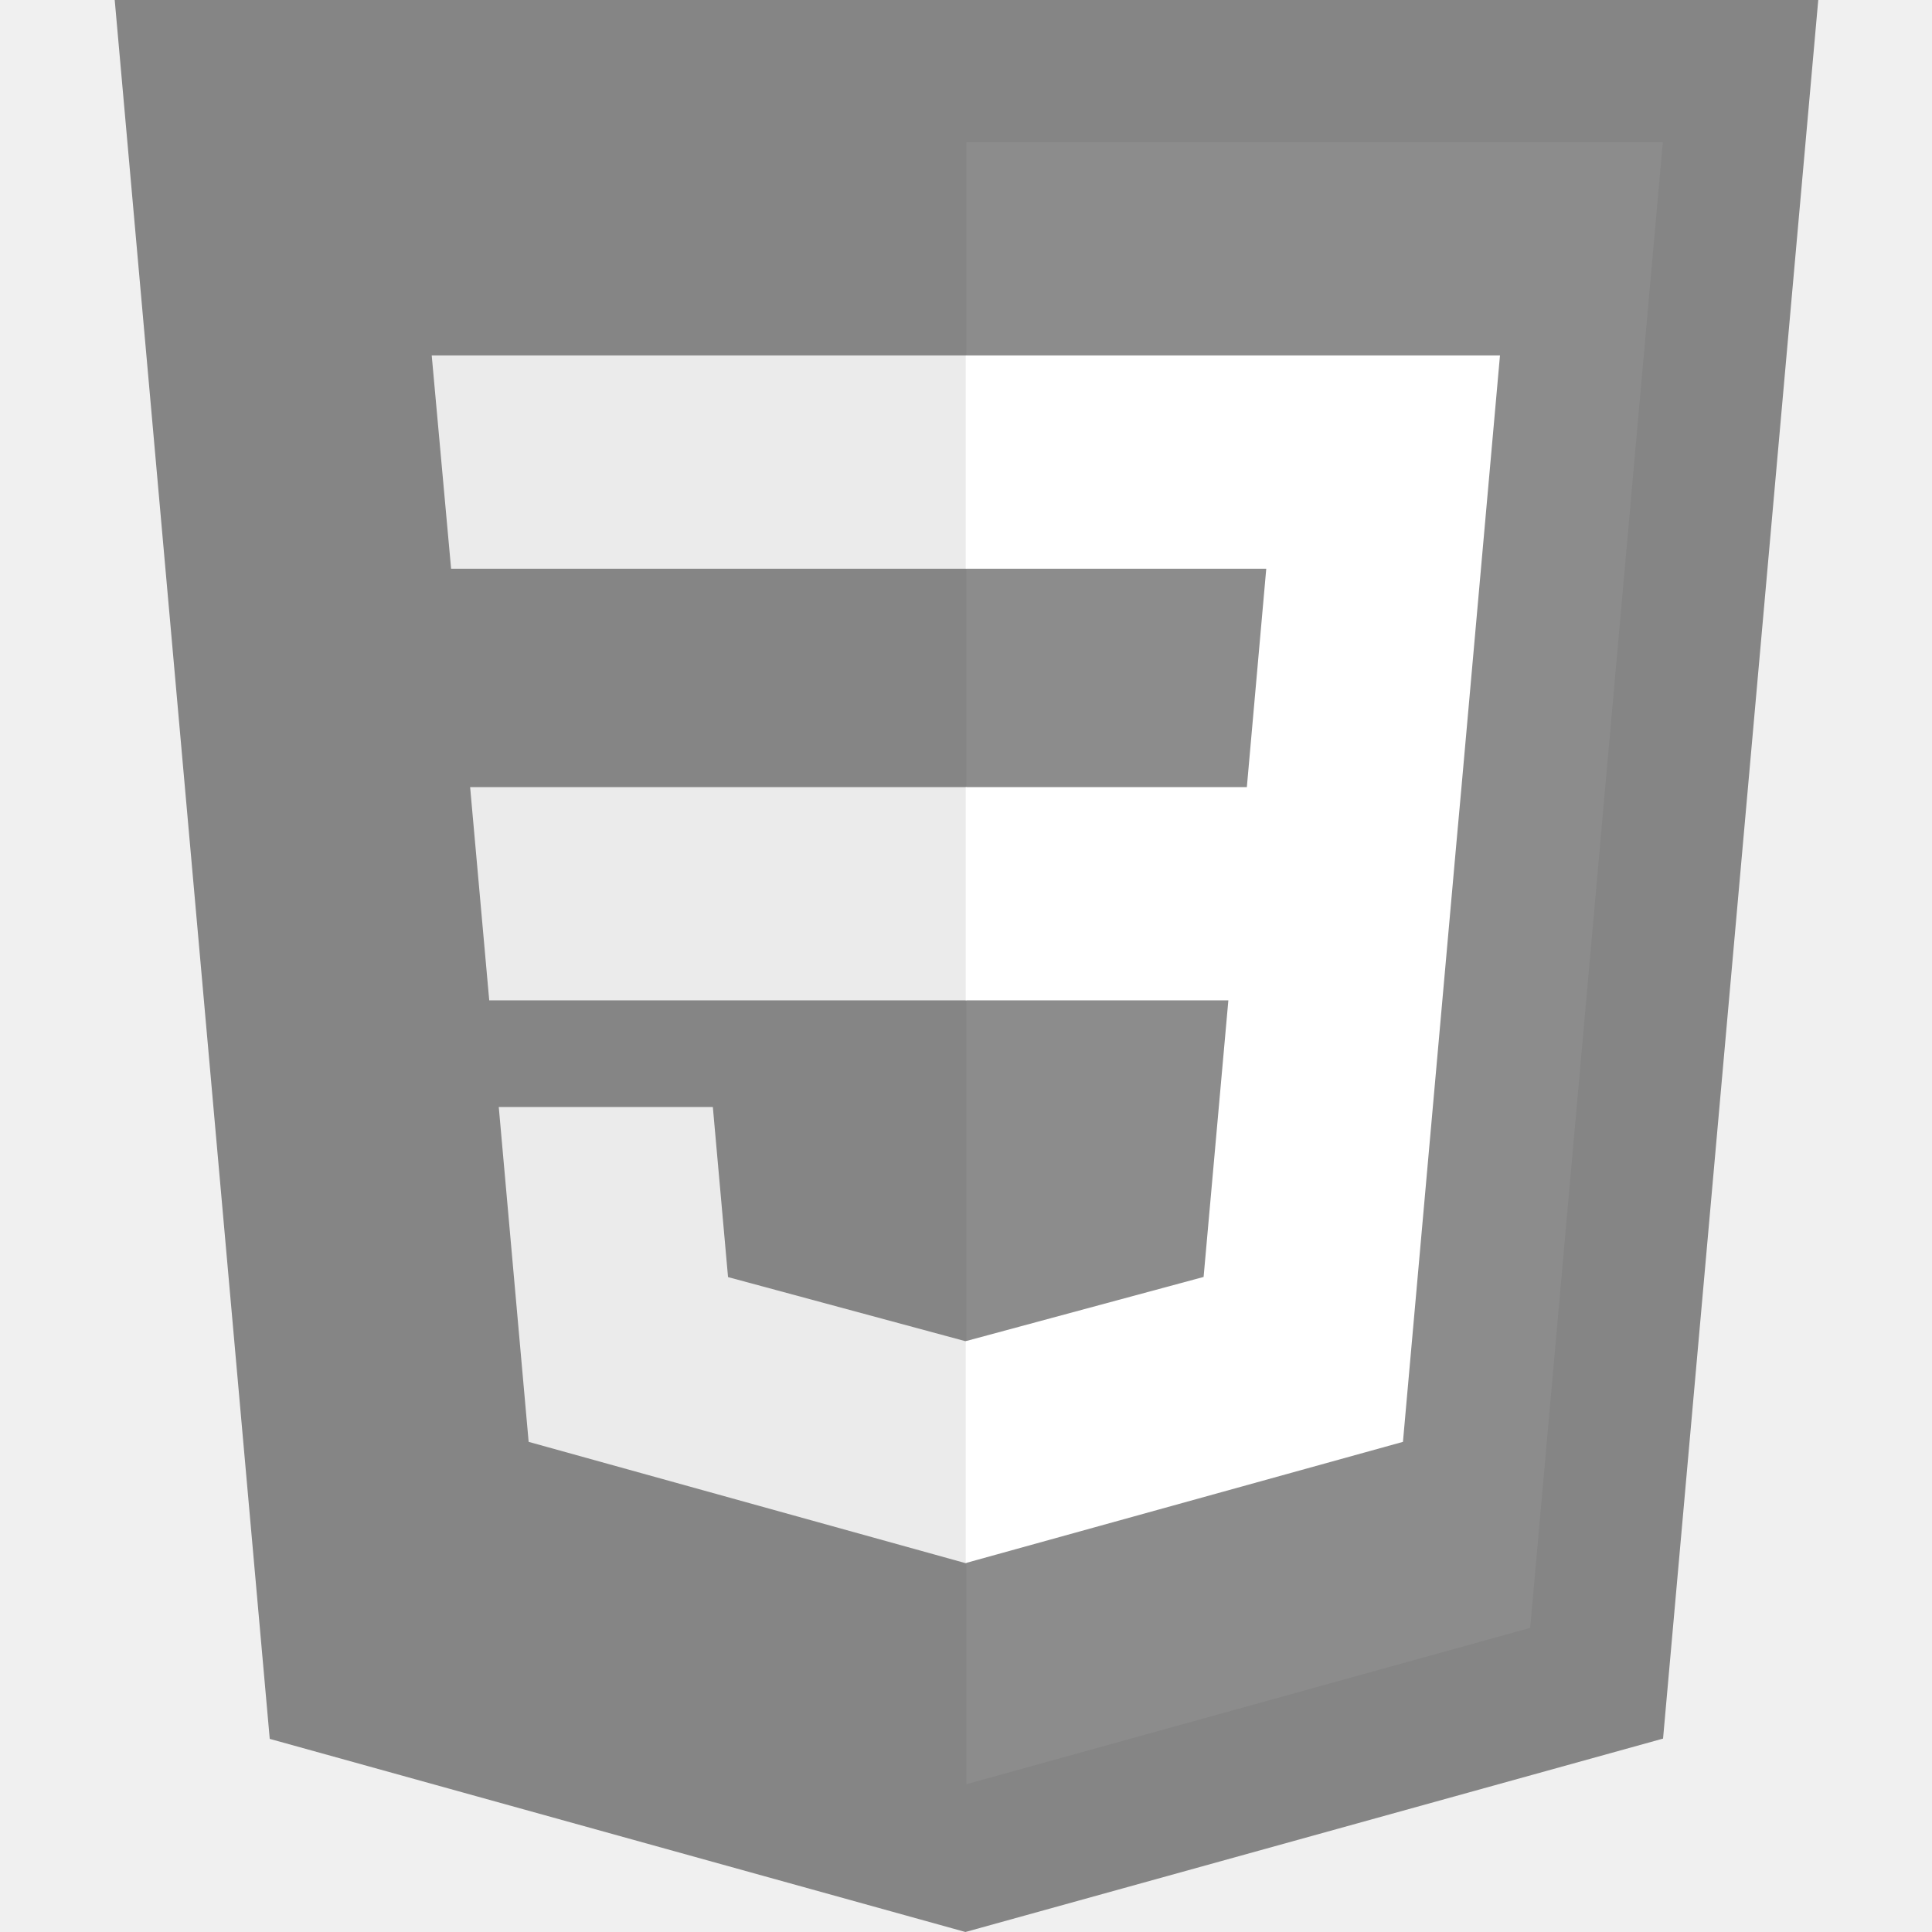
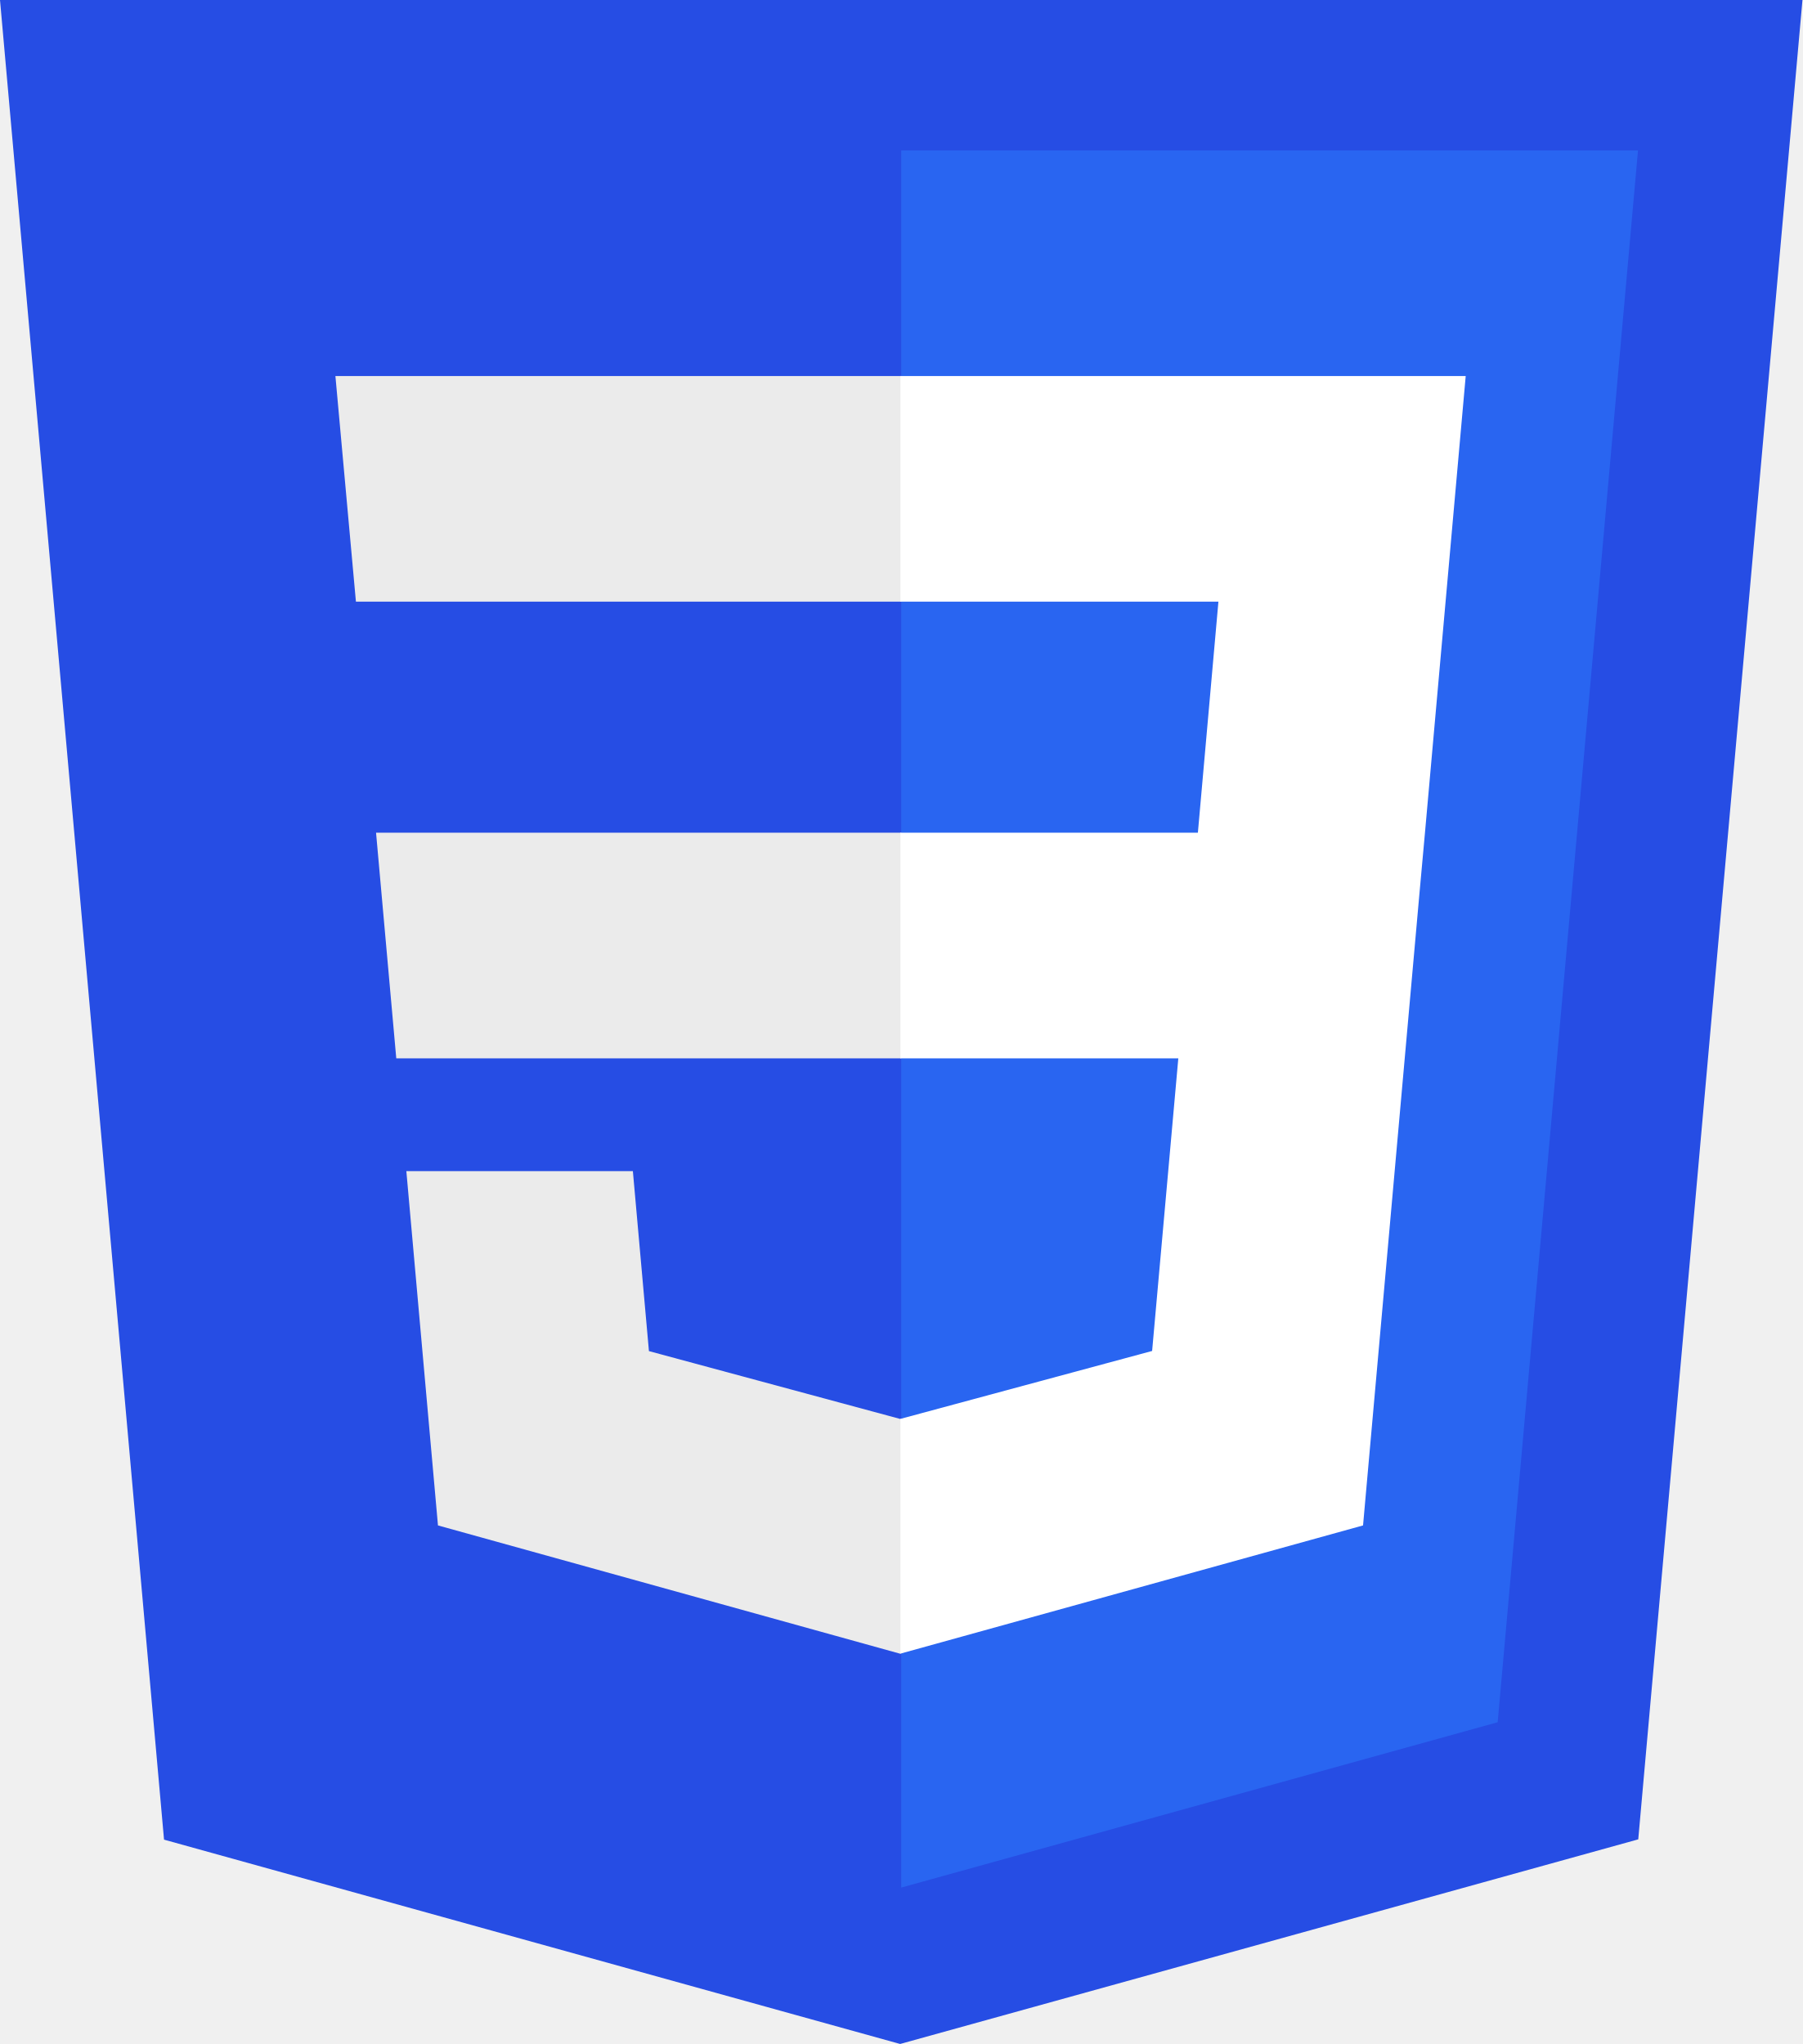
- <svg xmlns="http://www.w3.org/2000/svg" width="64" height="64" viewBox="0 0 64 64" id="svg3476" version="1.1">
-   <defs id="defs3478" />
-   <g id="layer1" transform="translate(-193.633,-739.4803)">
-     <polygon style="fill:#858585" points="437.367,100.62 404.321,470.819 255.778,512 107.644,470.877 74.633,100.62 " id="polygon2989" transform="matrix(0.1555741,0,0,0.1555739,185.822,723.8265)" />
-     <polygon style="fill:#8c8c8c" points="256,480.523 376.03,447.246 404.27,130.894 256,130.894 " id="polygon2991" transform="matrix(0.1555741,0,0,0.1555739,185.822,723.8265)" />
-     <polygon style="fill:#ebebeb" points="256,268.217 150.31,268.217 154.38,313.627 256,313.627 " id="polygon2993" transform="matrix(0.1555741,0,0,0.1555739,185.822,723.8265)" />
-     <polygon style="fill:#ebebeb" points="256,176.305 255.843,176.305 142.132,176.305 146.26,221.716 256,221.716 " id="polygon2995" transform="matrix(0.1555741,0,0,0.1555739,185.822,723.8265)" />
-     <polygon style="fill:#ebebeb" points="156.409,336.333 162.771,407.634 255.791,433.457 256,433.399 256,386.153 255.801,386.206 205.227,372.55 201.994,336.333 177.419,336.333 " id="polygon2997" transform="matrix(0.1555741,0,0,0.1555739,185.822,723.8265)" />
-     <polygon style="fill:#ffffff" points="311.761,313.627 306.49,372.521 255.843,386.191 255.843,433.435 348.937,407.634 349.62,399.962 360.291,280.411 361.399,268.217 369.597,176.305 255.843,176.305 255.843,221.716 319.831,221.716 315.699,268.217 255.843,268.217 255.843,313.627 " id="polygon3005" transform="matrix(0.1555741,0,0,0.1555739,185.822,723.8265)" />
+ <svg xmlns="http://www.w3.org/2000/svg" width="26.458mm" height="30.007mm" viewBox="0 0 26.458 30.007" version="1.1" id="svg1" xml:space="preserve">
+   <defs id="defs1" />
+   <g id="layer1" transform="matrix(0.8995932,0,0,0.8995932,-45.1216,-168.9942)">
+     <g id="g4" transform="matrix(0.06514797,0,0,0.06514797,48.18561,187.8562)">
+       <path fill="#264de4" d="M 71.357,460.819 30.272,0 H 481.728 L 440.599,460.746 255.724,512 Z" id="path1-9" />
+       <path fill="#2965f1" d="M 405.388,431.408 440.536,37.678 H 256 v 435.146 z" id="path2-9" />
+       <path fill="#ebebeb" d="m 124.46,208.59 5.065,56.517 H 256 V 208.59 Z m -5.041,-57.875 H 256 V 94.197 H 114.281 Z M 256,355.372 l -0.248,0.066 -62.944,-16.996 -4.023,-45.076 h -56.736 l 7.919,88.741 115.772,32.14 0.26,-0.073 z" id="path3-5" />
+       <path fill="#ffffff" d="m 255.805,208.59 v 56.517 H 325.4 l -6.56,73.299 -63.035,17.013 v 58.8 l 115.864,-32.112 0.85,-9.549 13.28,-148.792 1.38,-15.176 10.203,-114.393 H 255.805 v 56.518 h 79.639 L 330.3,208.59 Z" id="path4-7" />
+     </g>
  </g>
</svg>
